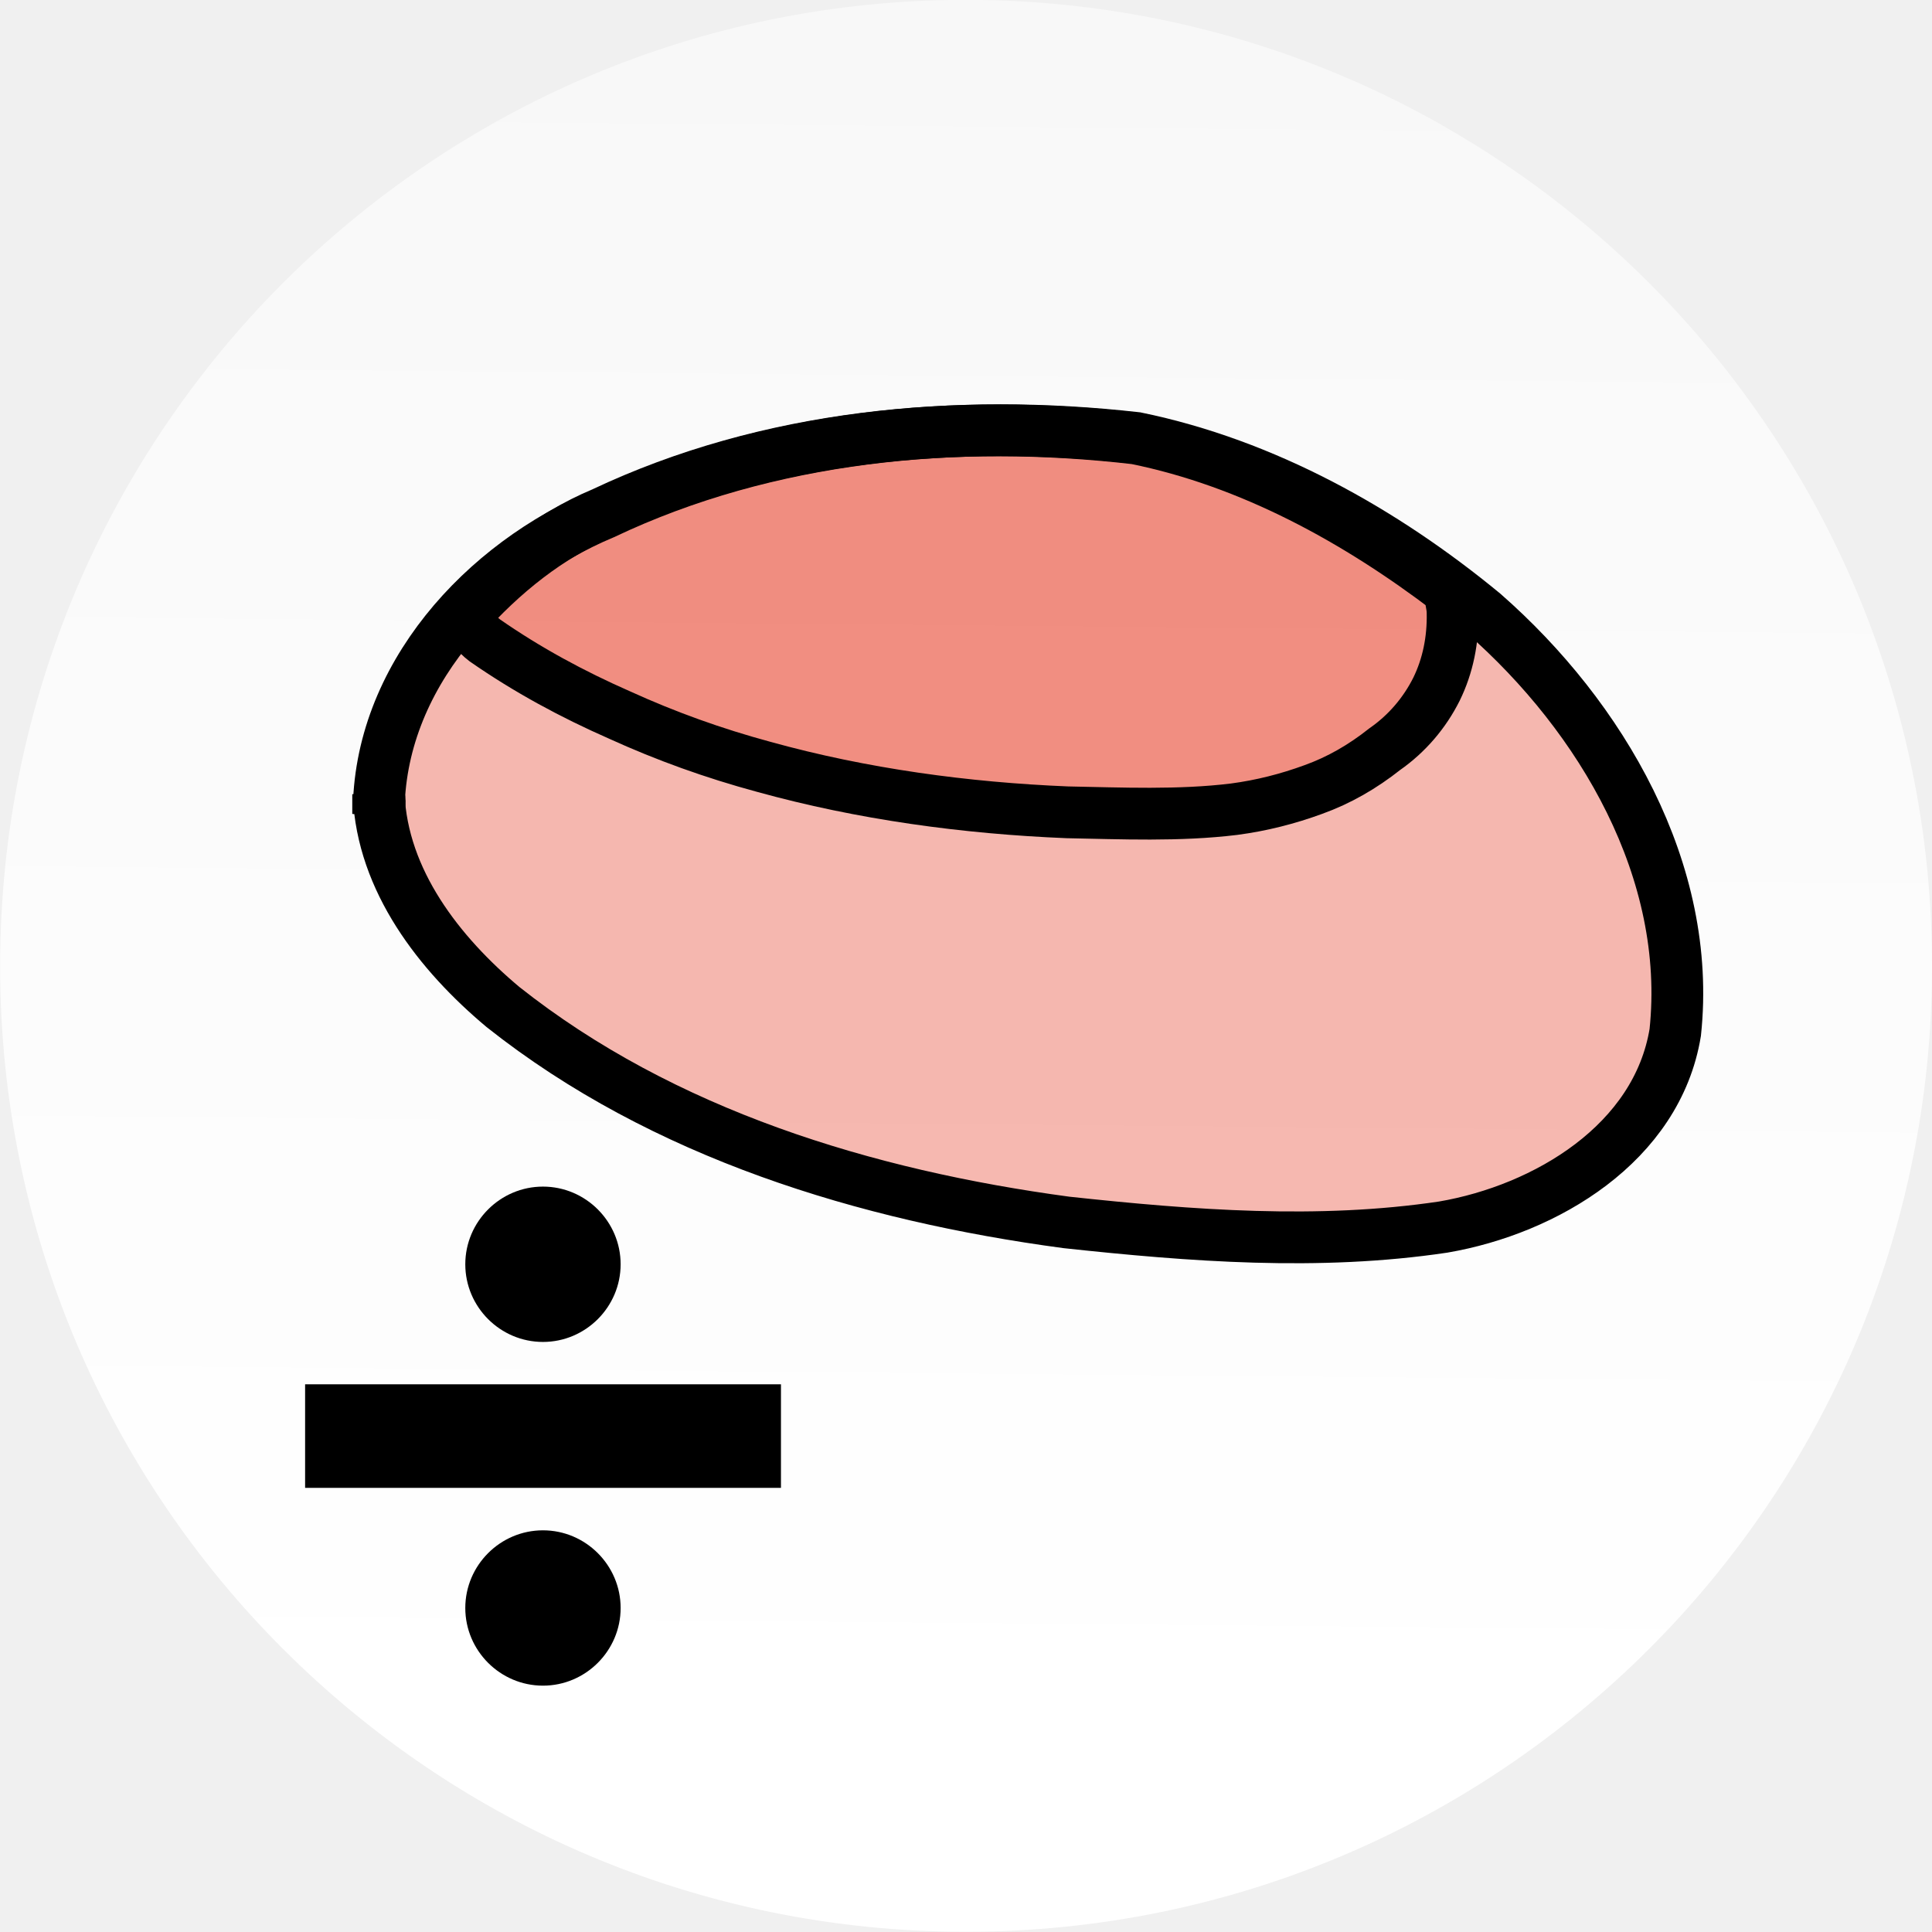
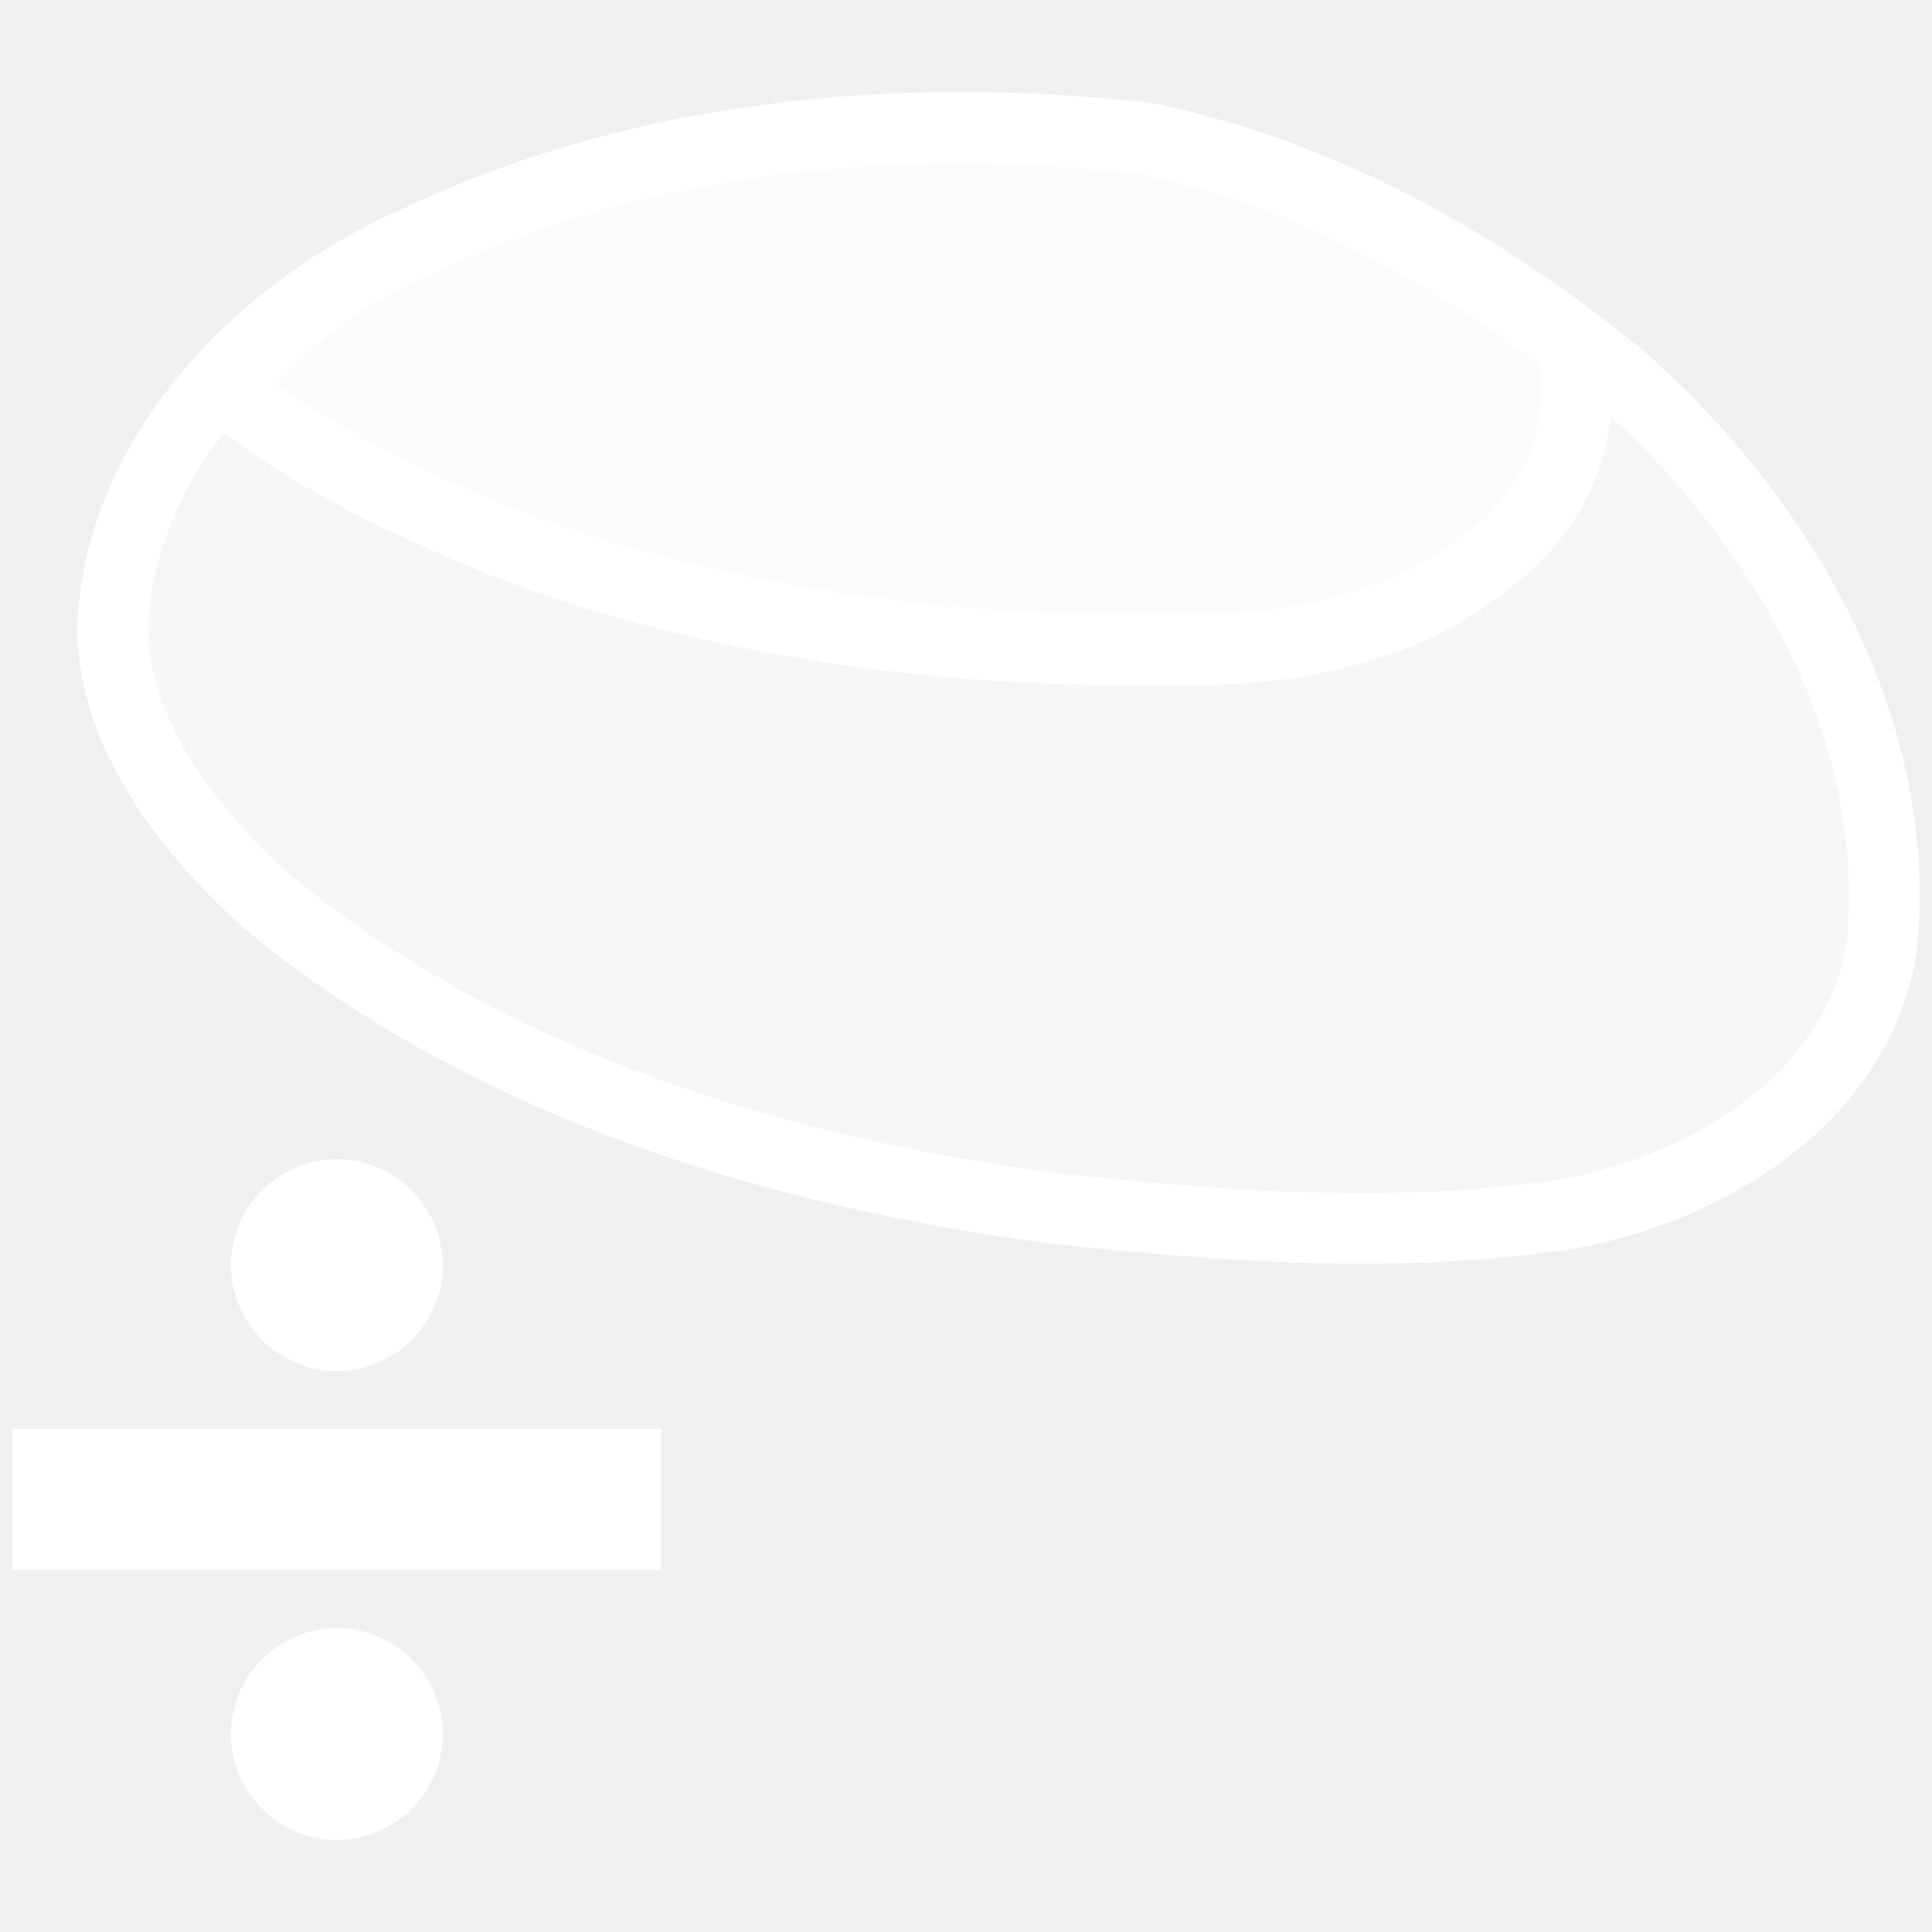
- <svg xmlns="http://www.w3.org/2000/svg" id="svg7632" height="37.312" width="37.312" version="1.1">
+ <svg xmlns="http://www.w3.org/2000/svg" version="1.1" width="44" height="44" id="svg7632">
  <defs id="defs7634">
-     <linearGradient id="linearGradient6805" y2="112.47" gradientUnits="userSpaceOnUse" x2="-312.37" gradientTransform="translate(167.7247,99.65146)" y1="184.71" x1="-313.02">
-       <stop id="stop22496-54-8" stop-color="#FFF" offset="0" />
-       <stop id="stop22498-4-61" stop-color="#FFF" stop-opacity="0" offset="1" />
+     <linearGradient x1="-313.02" y1="184.71" gradientTransform="translate(331.3471,-150.9612)" x2="-312.37" gradientUnits="userSpaceOnUse" y2="112.47" id="linearGradient6805">
+       <stop offset="0" stop-color="#FFF" id="stop22496-54-8" />
+       <stop offset="1" stop-opacity="0" stop-color="#FFF" id="stop22498-4-61" />
    </linearGradient>
  </defs>
-   <g id="layer1" transform="translate(-395.6297,-510.849)">
-     <g id="g7589" transform="translate(559.2521,260.2364)">
-       <path id="path6782" d="M-144.97,250.61c-10.3,0-18.65,8.36-18.65,18.66s8.35,18.65,18.65,18.65c10.31,0,18.66-8.35,18.66-18.65s-8.35-18.66-18.66-18.66" stroke-miterlimit="10" fill="url(#linearGradient6805)" />
-       <g id="g6816" transform="translate(36.93111,-86.1395)">
-         <path id="path6711" opacity="0.4" d="M-193.24,352.47c-0.01-2.63,2.02-4.83,4.34-5.8,3.18-1.51,6.82-1.85,10.29-1.46,2.48,0.51,4.77,1.79,6.71,3.39,2.28,2,4.03,4.98,3.7,8.09-0.35,2.14-2.5,3.42-4.48,3.76-2.41,0.36-4.87,0.17-7.28-0.09-3.87-0.52-7.79-1.71-10.88-4.16-1.23-1.03-2.33-2.44-2.4-4.1" fill="#ea503c" />
-         <path id="path6705" opacity="0.4" fill="#ea503c" d="M-193.22,352.22c0-0.05-0.03-0.08-0.03-0.13v0.38c0-0.09,0.03-0.17,0.03-0.25z" />
-         <path id="path6695" opacity="0.4" fill="#ea503c" d="M-191.62,348.69c0.15,0.13,0.27,0.31,0.43,0.43,0.82,0.57,1.69,1.04,2.6,1.44,0.9,0.41,1.82,0.74,2.78,1,1.91,0.53,3.91,0.8,5.87,0.88,1.04,0.02,2.16,0.07,3.22-0.06,0.53-0.07,1.04-0.2,1.53-0.38,0.5-0.18,0.95-0.44,1.38-0.78,0.43-0.3,0.77-0.7,1-1.16,0.22-0.45,0.32-0.95,0.31-1.47,0-0.15-0.05-0.29-0.06-0.43-1.8-1.37-3.84-2.49-6.06-2.94-3.47-0.4-7.1-0.07-10.29,1.44-1.03,0.43-1.95,1.17-2.71,2.03z" />
-         <path id="path6713" fill="none" d="M-193.24,352.47c-0.01-2.63,2.02-4.83,4.34-5.8,3.18-1.51,6.82-1.85,10.29-1.46,2.48,0.51,4.77,1.79,6.71,3.39,2.28,2,4.03,4.98,3.7,8.09-0.35,2.14-2.5,3.42-4.48,3.76-2.41,0.36-4.87,0.17-7.28-0.09-3.87-0.52-7.79-1.71-10.88-4.16-1.23-1.03-2.33-2.44-2.4-4.1" stroke="#000" />
-         <path id="path6715" fill="none" stroke="#000" d="M-193.22,352.22c0-0.05-0.03-0.08-0.03-0.13v0.38c0-0.09,0.03-0.17,0.03-0.25z" />
-         <path id="path6717" fill="none" stroke="#000" d="M-191.62,348.69c0.15,0.13,0.27,0.31,0.43,0.43,0.82,0.57,1.69,1.04,2.6,1.44,0.9,0.41,1.82,0.74,2.78,1,1.91,0.53,3.91,0.8,5.87,0.88,1.04,0.02,2.16,0.07,3.22-0.06,0.53-0.07,1.04-0.2,1.53-0.38,0.5-0.18,0.95-0.44,1.38-0.78,0.43-0.3,0.77-0.7,1-1.16,0.22-0.45,0.32-0.95,0.31-1.47,0-0.15-0.05-0.29-0.06-0.43-1.8-1.37-3.84-2.49-6.06-2.94-3.47-0.4-7.1-0.07-10.29,1.44-1.03,0.43-1.95,1.17-2.71,2.03z" />
-       </g>
-       <g id="g6921" fill="#000" transform="translate(0,-0.9628376)">
-         <path id="path6784" style="baseline-shift:baseline;block-progression:tb;color:#000000;direction:ltr;text-indent:0;text-align:start;enable-background:accumulate;text-transform:none;" d="M-157.73,278.31-157.73,280.31-148.54,280.31-148.54,278.31z" />
-         <g id="g6855" fill-rule="nonzero" transform="translate(0.99215,-0.448641)">
-           <path id="path6851" style="enable-background:accumulate;color:#000000;" d="M-434,311.25c0,1.1-0.9,2-2,2s-2-0.9-2-2,0.9-2,2-2,2,0.9,2,2z" transform="matrix(0.75,0,0,0.75,172.8715,49.6411)" />
-           <path id="path6853" style="enable-background:accumulate;color:#000000;" d="M-434,311.25c0,1.1-0.9,2-2,2s-2-0.9-2-2,0.9-2,2-2,2,0.9,2,2z" transform="matrix(0.75,0,0,0.75,172.8715,43.00302)" />
-         </g>
+   <g id="g925">
+     <path fill="#ea503c" d="M 2.568,14.819 C 2.551,10.588 5.817,7.049 9.549,5.489 14.665,3.06 20.52,2.513 26.103,3.14 c 3.99,0.82 7.673,2.88 10.794,5.453 3.668,3.217 6.483,8.011 5.952,13.014 -0.563,3.443 -4.022,5.502 -7.207,6.049 C 31.765,28.236 27.808,27.93 23.931,27.512 17.705,26.675 11.399,24.761 6.428,20.82 4.45,19.163 2.68,16.894 2.568,14.224" opacity="0.4" id="path6711" style="stroke-width:1.609;fill:#ffffff;fill-opacity:0.4;opacity:1" />
+     <path d="m 2.6,14.417 c 0,-0.08 -0.048,-0.129 -0.048,-0.209 v 0.611 c 0,-0.145 0.048,-0.273 0.048,-0.402 z" fill="#ea503c" opacity="0.4" id="path6705" style="stroke-width:1.609" />
+     <path d="m 5.174,8.738 c 0.241,0.209 0.434,0.499 0.692,0.692 1.319,0.917 2.719,1.673 4.183,2.317 1.448,0.66 2.928,1.19 4.472,1.609 3.073,0.853 6.29,1.287 9.443,1.416 1.673,0.032 3.475,0.113 5.18,-0.097 0.853,-0.113 1.673,-0.322 2.461,-0.611 0.804,-0.29 1.528,-0.708 2.22,-1.255 0.692,-0.483 1.239,-1.126 1.609,-1.866 0.354,-0.724 0.515,-1.528 0.499,-2.365 0,-0.241 -0.08,-0.467 -0.097,-0.692 C 32.94,5.682 29.658,3.88 26.087,3.156 20.504,2.513 14.665,3.044 9.533,5.473 7.876,6.164 6.396,7.355 5.174,8.738 Z" fill="#ea503c" opacity="0.4" id="path6695" style="stroke-width:1.609;fill:#ffffff;fill-opacity:0.5;opacity:1" />
+     <path stroke="#000000" d="M 9.549,5.489 C 14.665,3.06 20.52,2.513 26.103,3.14 c 3.99,0.82 7.673,2.88 10.794,5.453 3.668,3.217 6.483,8.011 5.952,13.014 -0.563,3.443 -4.022,5.502 -7.207,6.049 C 31.765,28.236 27.808,27.93 23.931,27.512 17.705,26.675 11.399,24.761 6.428,20.82 4.45,19.163 2.68,16.894 2.568,14.522 2.551,10.588 5.817,7.049 9.549,5.489 Z" fill="none" id="path6713" style="stroke:#ffffff;stroke-width:1.609;stroke-opacity:1" />
+     <path d="m 5.174,8.738 c 0.241,0.209 0.434,0.499 0.692,0.692 1.319,0.917 2.719,1.673 4.183,2.317 1.448,0.66 2.928,1.19 4.472,1.609 3.073,0.853 6.29,1.287 9.443,1.416 1.673,0.032 3.475,0.113 5.18,-0.097 0.853,-0.113 1.673,-0.322 2.461,-0.611 0.804,-0.29 1.528,-0.708 2.22,-1.255 0.692,-0.483 1.239,-1.126 1.609,-1.866 0.354,-0.724 0.515,-1.528 0.499,-2.365 0,-0.241 -0.08,-0.467 -0.097,-0.692 C 32.94,5.682 29.658,3.88 26.087,3.156 20.504,2.513 14.665,3.044 9.533,5.473 7.876,6.164 6.396,7.355 5.174,8.738 Z" stroke="#000000" fill="none" id="path6717" style="stroke-width:1.609;stroke:#ffffff;stroke-opacity:1" />
+     <g id="g6921" fill="#000000" transform="matrix(1.608684,0,0,1.608684,254.0192,-415.1714)" style="fill:#ffffff;fill-opacity:1">
+       <path id="path6784" style="color:#000000;text-indent:0;text-align:start;text-transform:none;direction:ltr;baseline-shift:baseline;enable-background:accumulate;fill:#ffffff;fill-opacity:1" d="m -157.73,278.31 v 2 h 9.19 v -2 z" />
+       <g id="g6855" fill-rule="nonzero" transform="translate(0.99215,-0.448641)" style="fill:#ffffff;fill-opacity:1">
+         <path id="path6851" style="color:#000000;enable-background:accumulate;fill:#ffffff;fill-opacity:1" d="m -434,311.25 c 0,1.1 -0.9,2 -2,2 -1.1,0 -2,-0.9 -2,-2 0,-1.1 0.9,-2 2,-2 1.1,0 2,0.9 2,2 z" transform="matrix(0.75,0,0,0.75,172.8715,49.6411)" />
+         <path id="path6853" style="color:#000000;enable-background:accumulate;fill:#ffffff;fill-opacity:1" d="m -434,311.25 c 0,1.1 -0.9,2 -2,2 -1.1,0 -2,-0.9 -2,-2 0,-1.1 0.9,-2 2,-2 1.1,0 2,0.9 2,2 z" transform="matrix(0.75,0,0,0.75,172.8715,43.00302)" />
      </g>
    </g>
  </g>
</svg>
